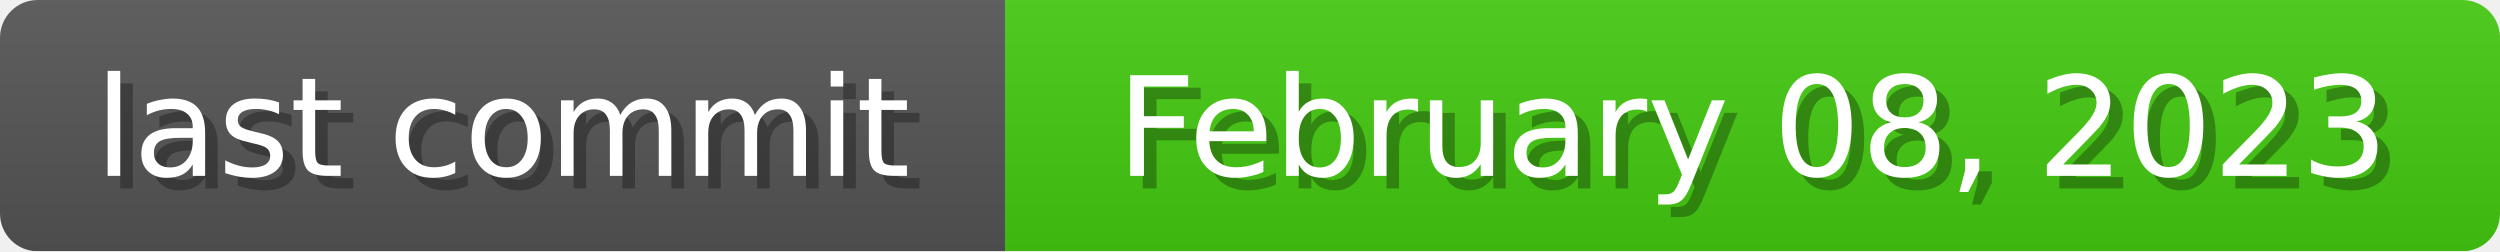
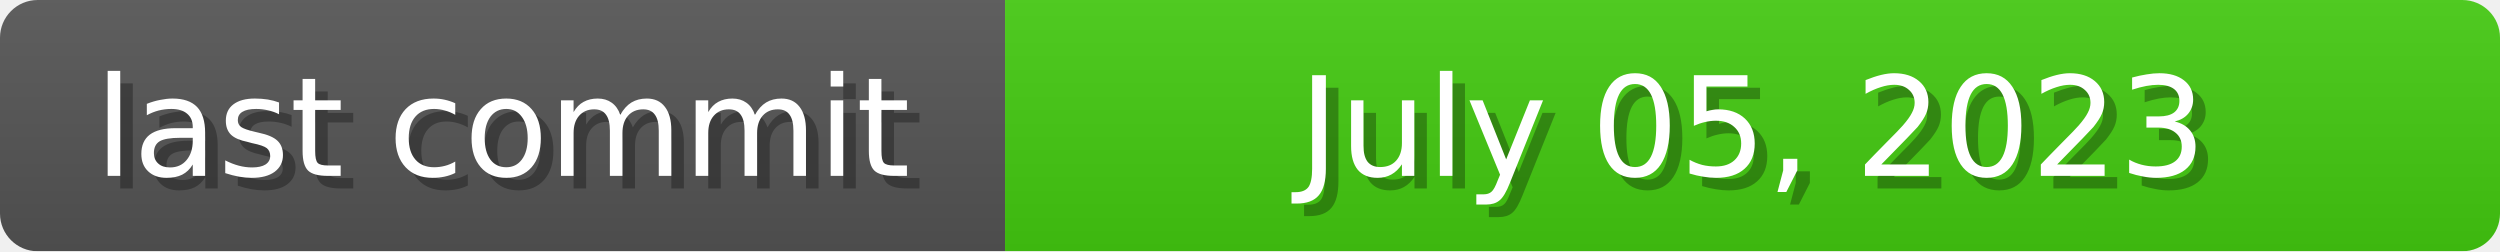
<svg xmlns="http://www.w3.org/2000/svg" width="199" height="20">
  <linearGradient id="b" x2="0" y2="100%">
    <stop offset="0" stop-color="#bbb" stop-opacity=".1" />
    <stop offset="1" stop-opacity=".1" />
  </linearGradient>
  <mask id="anybadge_1">
    <rect width="199" height="20" rx="3" fill="#fff" />
  </mask>
  <g mask="url(#anybadge_1)">
    <path fill="#555" d="M0 0h80v20H0z" />
    <path fill="#4c1" d="M80 0h119v20H80z" />
    <path fill="url(#b)" d="M0 0h199v20H0z" />
  </g>
  <g fill="#fff" text-anchor="middle" font-family="DejaVu Sans,Verdana,Geneva,sans-serif" font-size="11">
    <text x="41.0" y="15" fill="#010101" fill-opacity=".3">last commit</text>
    <text x="40.0" y="14">last commit</text>
  </g>
  <g fill="#fff" text-anchor="middle" font-family="DejaVu Sans,Verdana,Geneva,sans-serif" font-size="11">
-     <text x="140.5" y="15" fill="#010101" fill-opacity=".3">February 08, 2023</text>
-     <text x="139.5" y="14">February 08, 2023</text>
+     <text x="140.5" y="15" fill="#010101" fill-opacity=".3">July 05, 2023</text>
+     <text x="139.5" y="14">July 05, 2023</text>
  </g>
</svg>
